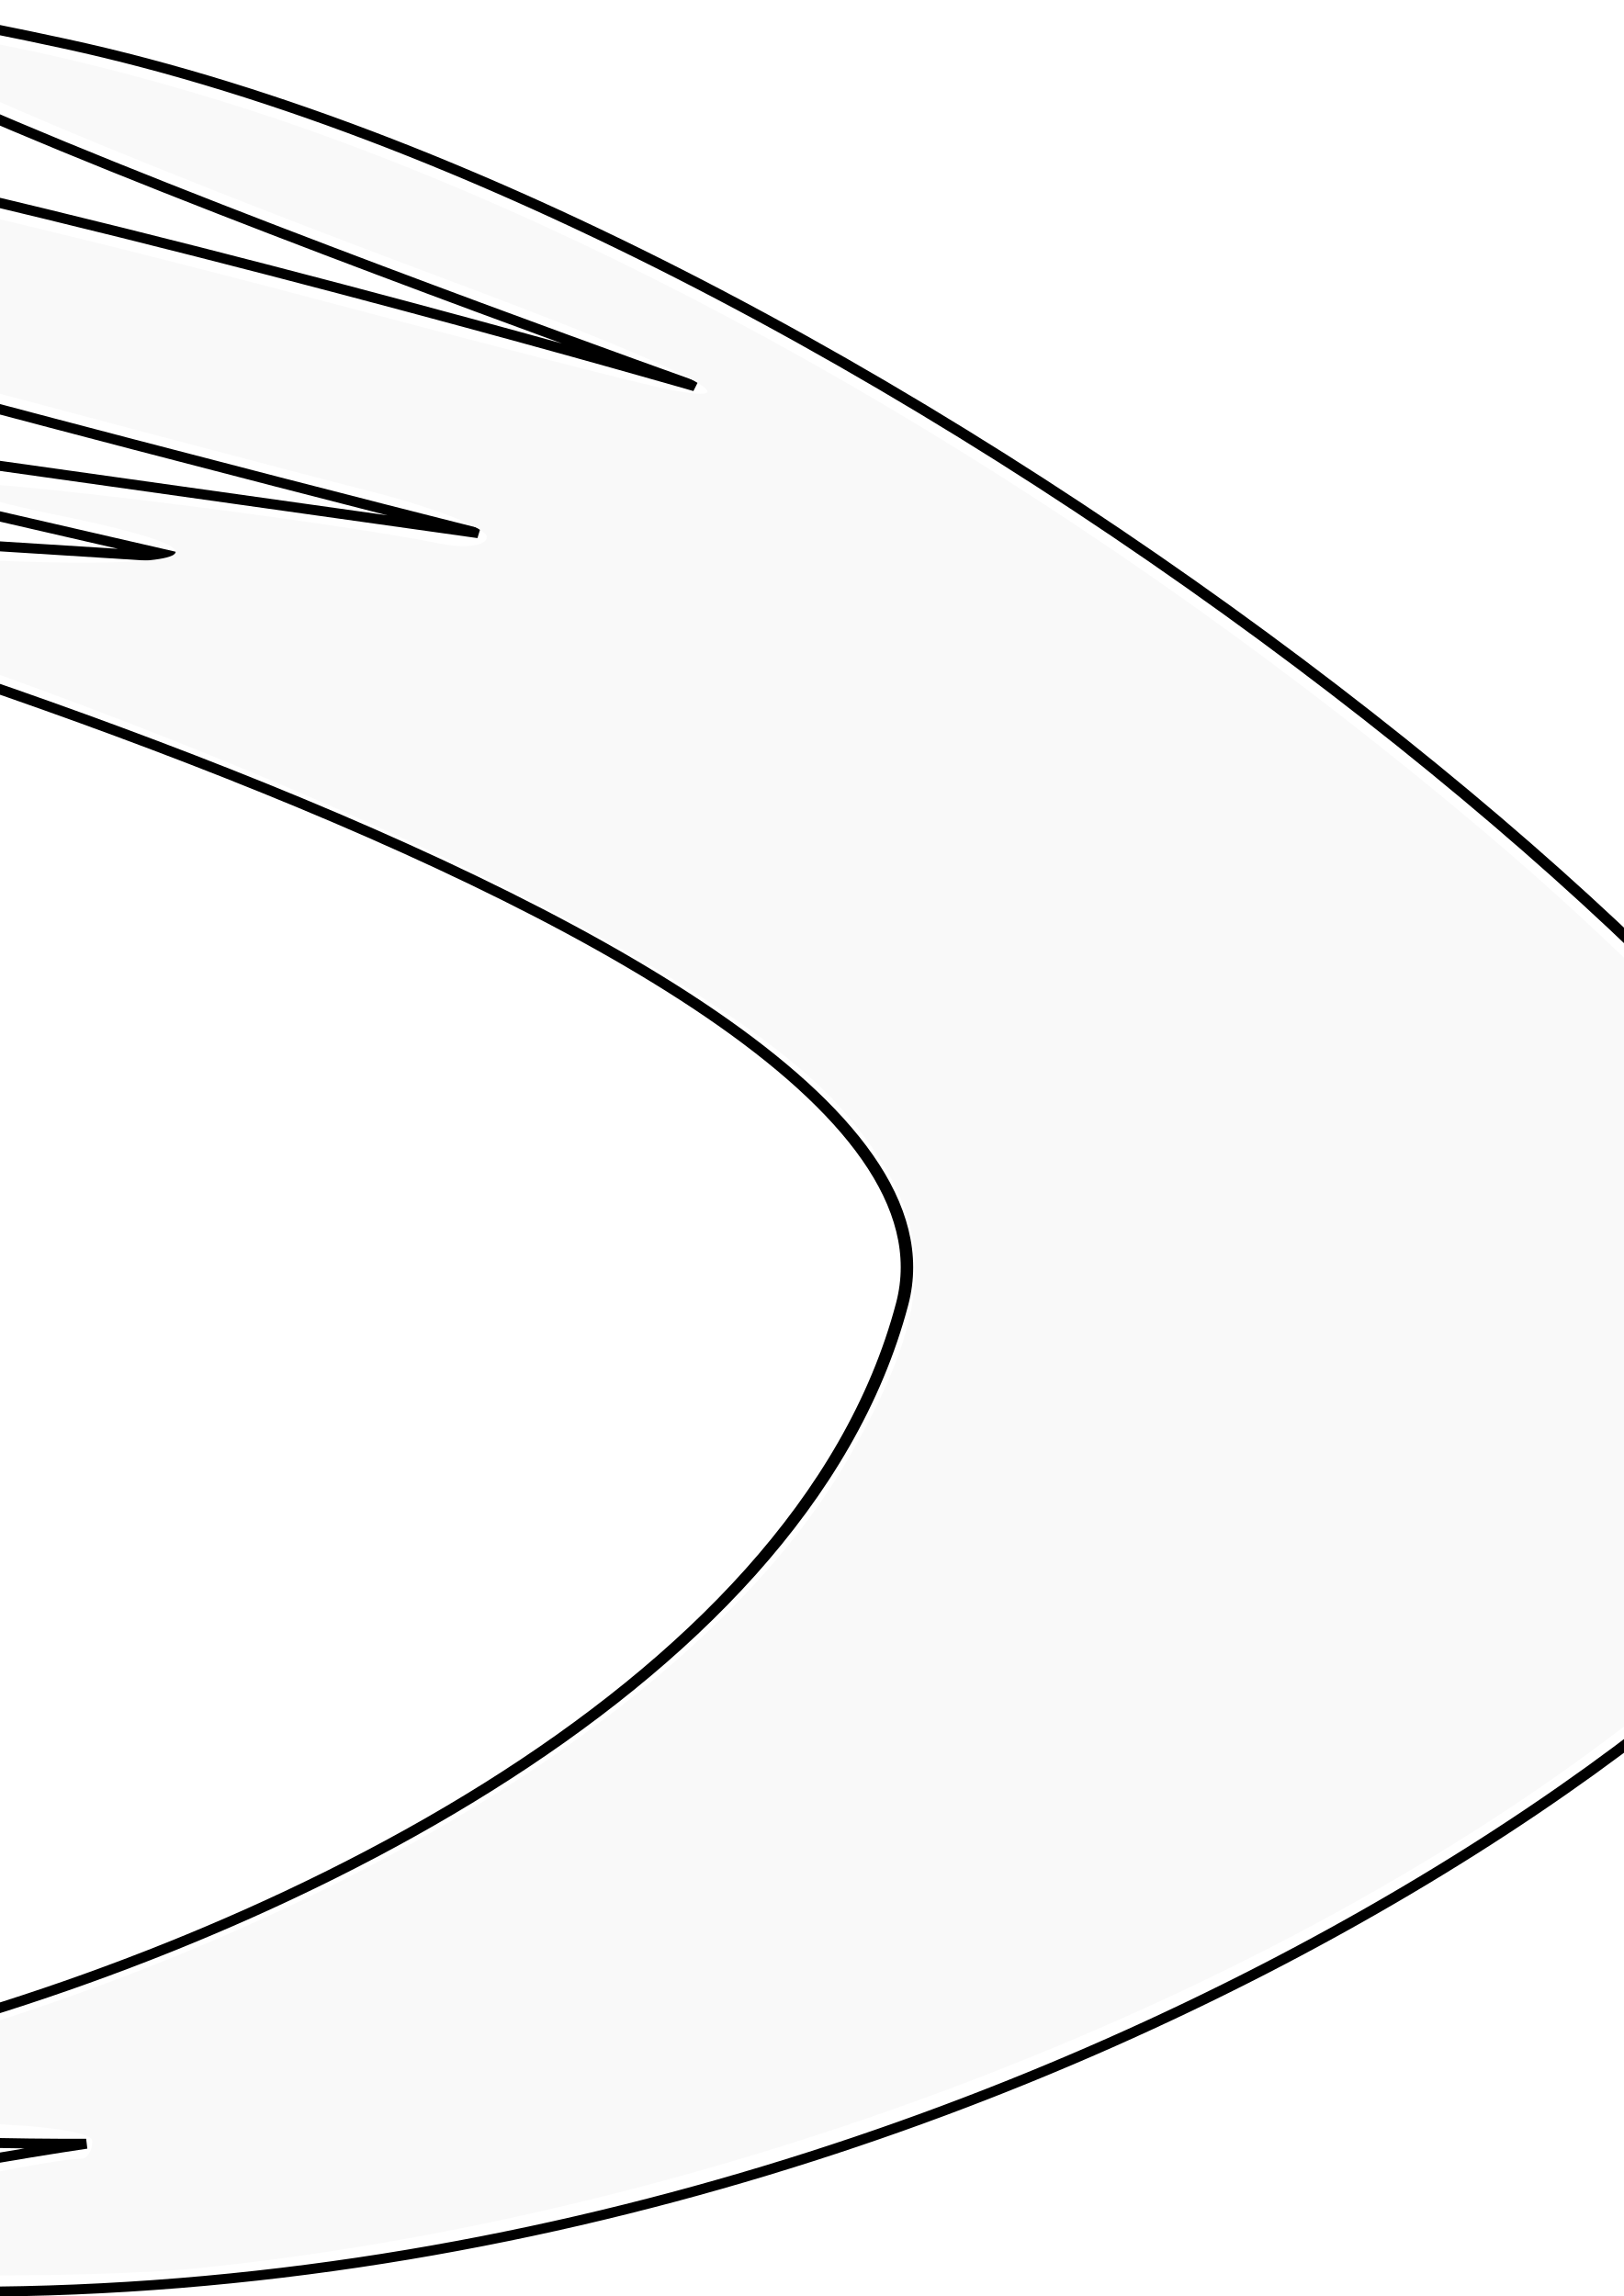
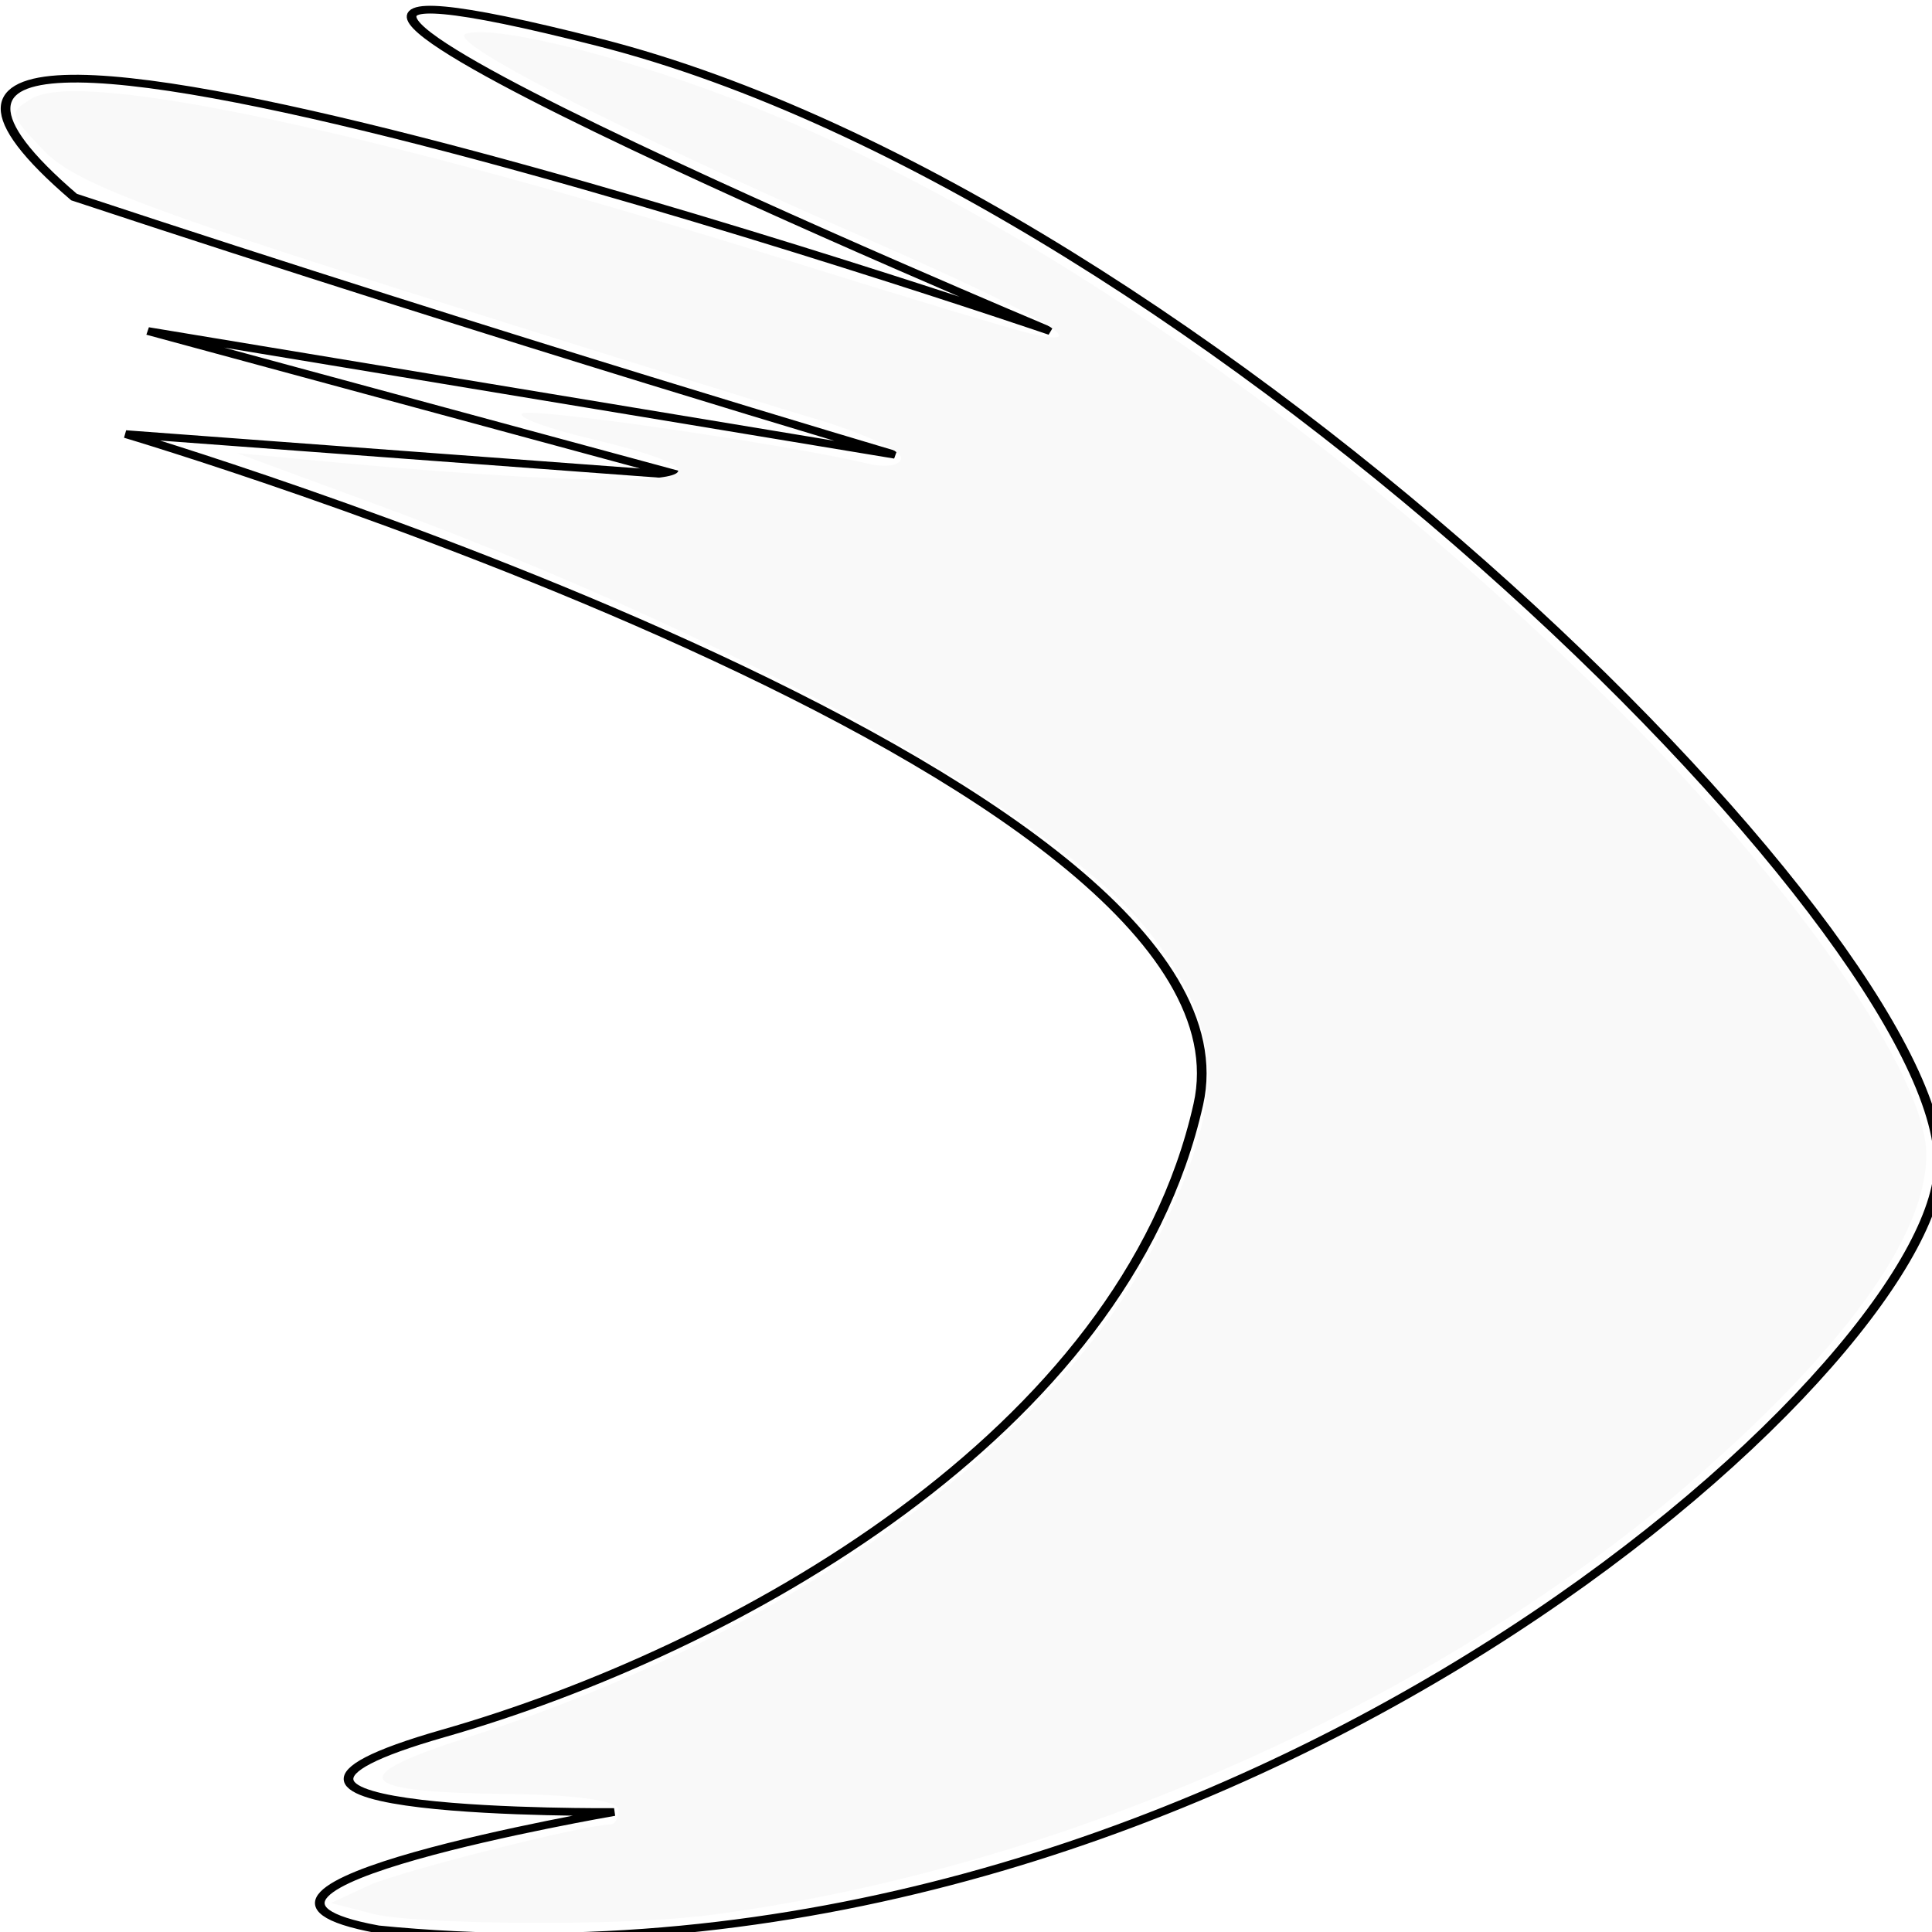
- <svg xmlns="http://www.w3.org/2000/svg" width="210mm" height="297mm" viewBox="0 0 210 297" version="1.1" id="svg8">
+ <svg xmlns="http://www.w3.org/2000/svg" width="80mm" height="80mm" viewBox="0 0 80 80" version="1.1" id="svg8">
  <defs id="defs2" />
-   <g id="layer1" transform="scale(5,4) translate(-20 0)">
-     <path style="fill:none;stroke:#000000;stroke-width:0.322px;stroke-linecap:butt;stroke-linejoin:miter;stroke-opacity:1" d="M 13.669,73.823 C 43.603,76.989 68.994,53.248 70.063,44.939 71.132,36.63 43.603,7.351 21.687,1.416 -0.229,-4.519 37.991,12.495 37.991,12.495 c 0,0 -49.178,-17.805 -35.28,-5.144 15.769,5.539 29.667,9.892 29.667,9.892 L 5.384,12.495 24.627,18.034 4.582,16.451 c 0,0 41.427,13.057 38.754,25.718 -2.673,12.661 -16.838,20.97 -27.261,24.136 -10.424,3.165 6.155,3.021 6.155,3.021 0,0 -16.271,2.978 -8.561,4.497 z" id="path29" />
-     <path style="fill:#f9f9f9;stroke-width:0.46" d="m 25.223,73.337 c 13.068,-1.688 27.235,-8.406 36.664,-17.386 5.091,-4.849 7.749,-8.913 7.749,-11.852 0,-3.068 -4.712,-10.284 -11.201,-17.155 C 48.633,16.568 37.169,8.095 27.218,3.872 22.964,2.067 18.027,0.732 16.881,1.077 c -0.842,0.253 5.366,3.622 14.671,7.962 6.078,2.835 8.187,4.138 5.766,3.563 -0.624,-0.148 -4.621,-1.427 -8.882,-2.843 C 13.637,4.844 2.932,2.415 1.178,3.573 0.346,4.123 0.351,4.15 1.628,5.574 2.674,6.74 5.167,7.769 14.639,10.944 c 6.444,2.16 13.12,4.37 14.836,4.91 1.715,0.54 3.118,1.219 3.118,1.509 0,0.29 -0.553,0.385 -1.228,0.213 -2.828,-0.722 -12.003,-2.141 -12.443,-1.924 -0.262,0.129 0.841,0.569 2.452,0.977 6.745,1.708 2.404,2.072 -9.947,0.835 l -2.835,-0.284 5.103,1.999 c 13.308,5.213 24.892,12.101 28.092,16.705 2.478,3.565 2.508,6.206 0.13,11.338 -3.635,7.843 -13.254,15.254 -24.988,19.252 -4.517,1.539 -4.097,2.115 1.586,2.172 2.313,0.024 3.874,0.265 3.874,0.599 0,0.308 -0.128,0.561 -0.283,0.562 -0.957,0.008 -7.689,1.816 -8.788,2.361 l -1.323,0.656 1.512,0.417 c 1.498,0.413 8.807,0.474 11.717,0.098 z" id="path31" />
+   <g id="layer1" transform="matrix(5,0,0,4,-100,-217)">
+     <path style="fill:none;stroke:#000000;stroke-width:0.08px;stroke-linecap:butt;stroke-linejoin:miter;stroke-opacity:1" d="m 23.125,74.222 c 6.861,0.854 12.681,-5.55 12.926,-7.792 0.245,-2.241 -6.065,-10.14 -11.088,-11.741 -5.024,-1.601 3.737,2.989 3.737,2.989 0,0 -11.272,-4.803 -8.087,-1.388 3.614,1.494 6.8,2.668 6.8,2.668 l -6.188,-1.281 4.411,1.494 -4.595,-0.427 c 0,0 9.496,3.522 8.883,6.938 -0.613,3.415 -3.86,5.657 -6.249,6.511 -2.389,0.854 1.411,0.815 1.411,0.815 0,0 -3.73,0.803 -1.962,1.213 z" id="path29" />
+     <path style="fill:#f9f9f9;stroke-width:0.114" d="m 25.773,74.091 c 2.995,-0.455 6.243,-2.268 8.404,-4.69 1.167,-1.308 1.776,-2.404 1.776,-3.197 0,-0.828 -1.08,-2.774 -2.568,-4.628 -2.246,-2.799 -4.874,-5.085 -7.155,-6.224 -0.975,-0.487 -2.107,-0.847 -2.369,-0.754 -0.193,0.068 1.23,0.977 3.363,2.148 1.393,0.765 1.877,1.116 1.322,0.961 -0.143,-0.04 -1.059,-0.385 -2.036,-0.767 -3.392,-1.326 -5.846,-1.981 -6.248,-1.669 -0.191,0.148 -0.19,0.156 0.103,0.54 0.24,0.315 0.811,0.592 2.982,1.449 1.477,0.583 3.007,1.179 3.401,1.324 0.393,0.146 0.715,0.329 0.715,0.407 0,0.078 -0.127,0.104 -0.282,0.057 -0.648,-0.195 -2.751,-0.578 -2.852,-0.519 -0.06,0.035 0.193,0.153 0.562,0.263 1.546,0.461 0.551,0.559 -2.28,0.225 l -0.65,-0.077 1.17,0.539 c 3.051,1.406 5.706,3.264 6.439,4.506 0.568,0.962 0.575,1.674 0.03,3.058 -0.833,2.116 -3.038,4.115 -5.728,5.193 -1.035,0.415 -0.939,0.57 0.363,0.586 0.53,0.006 0.888,0.071 0.888,0.162 0,0.083 -0.029,0.151 -0.065,0.152 -0.219,0.002 -1.763,0.49 -2.014,0.637 l -0.303,0.177 0.347,0.112 c 0.343,0.111 2.019,0.128 2.686,0.026 z" id="path31" />
  </g>
</svg>
